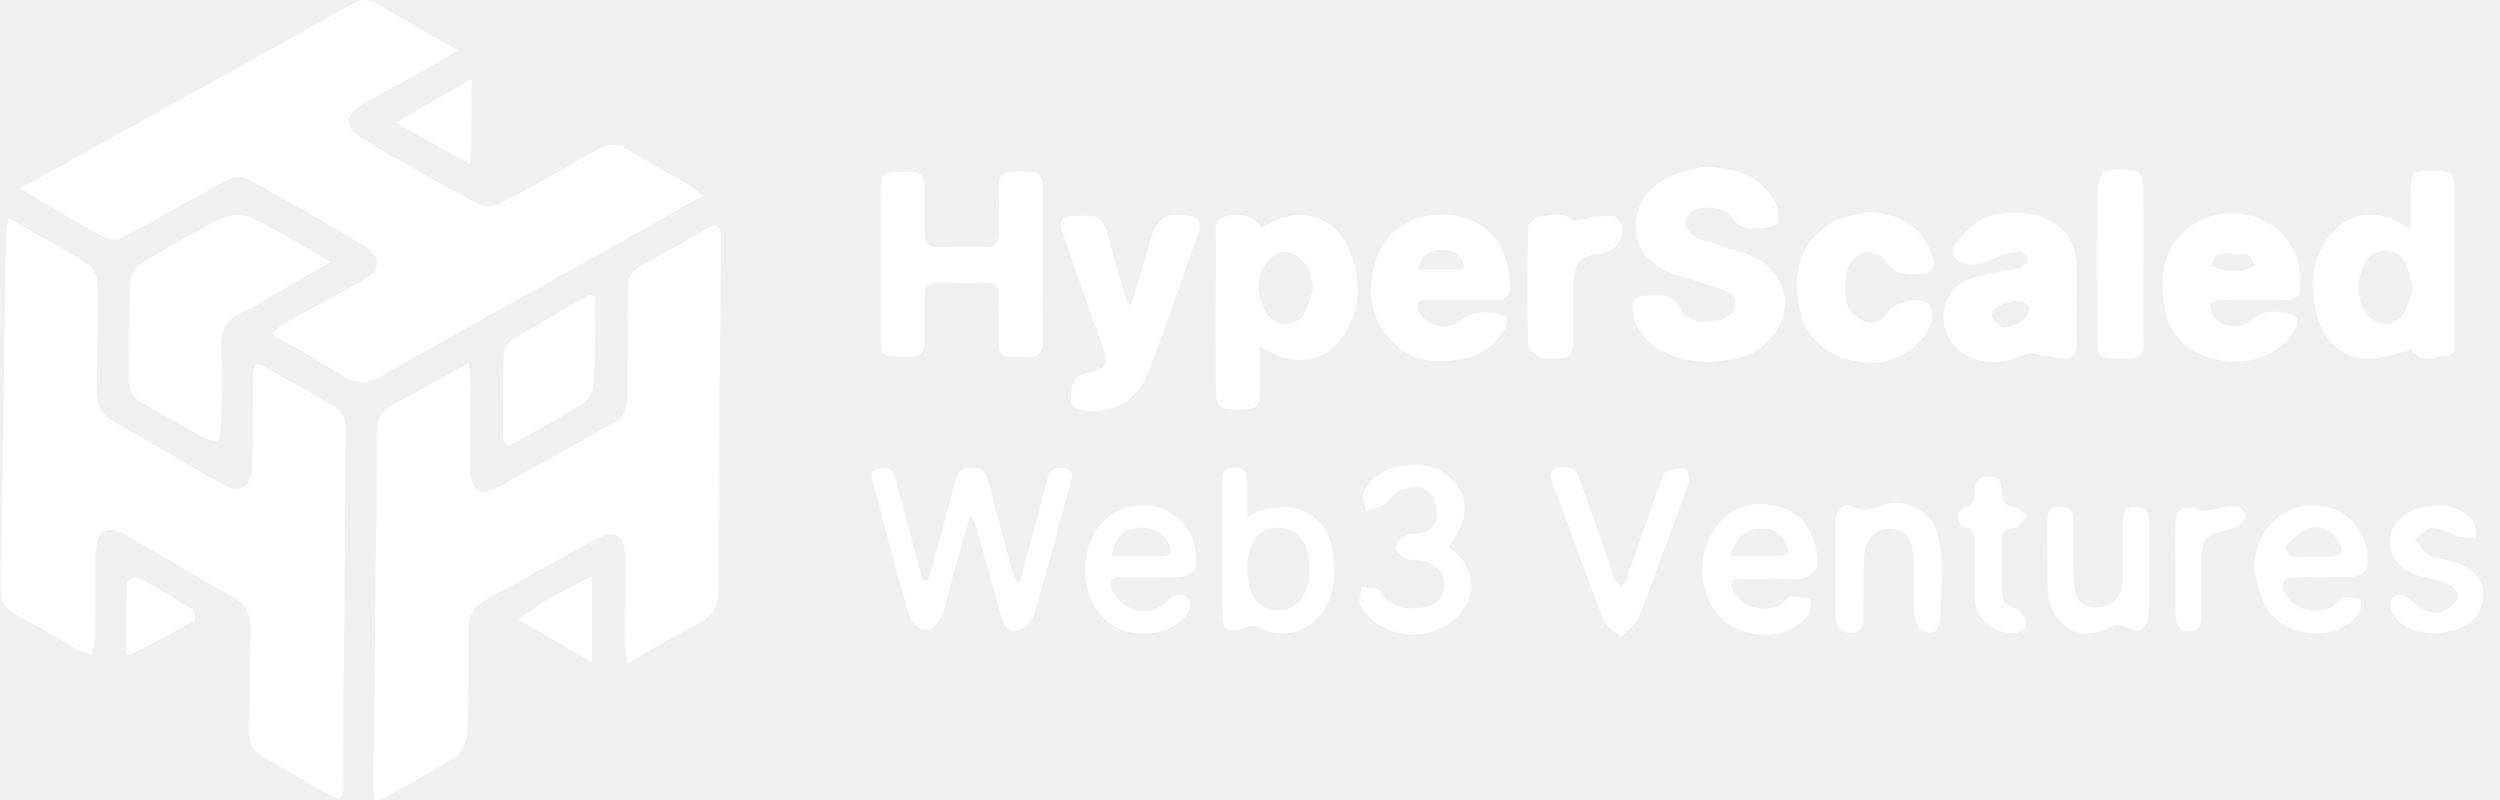
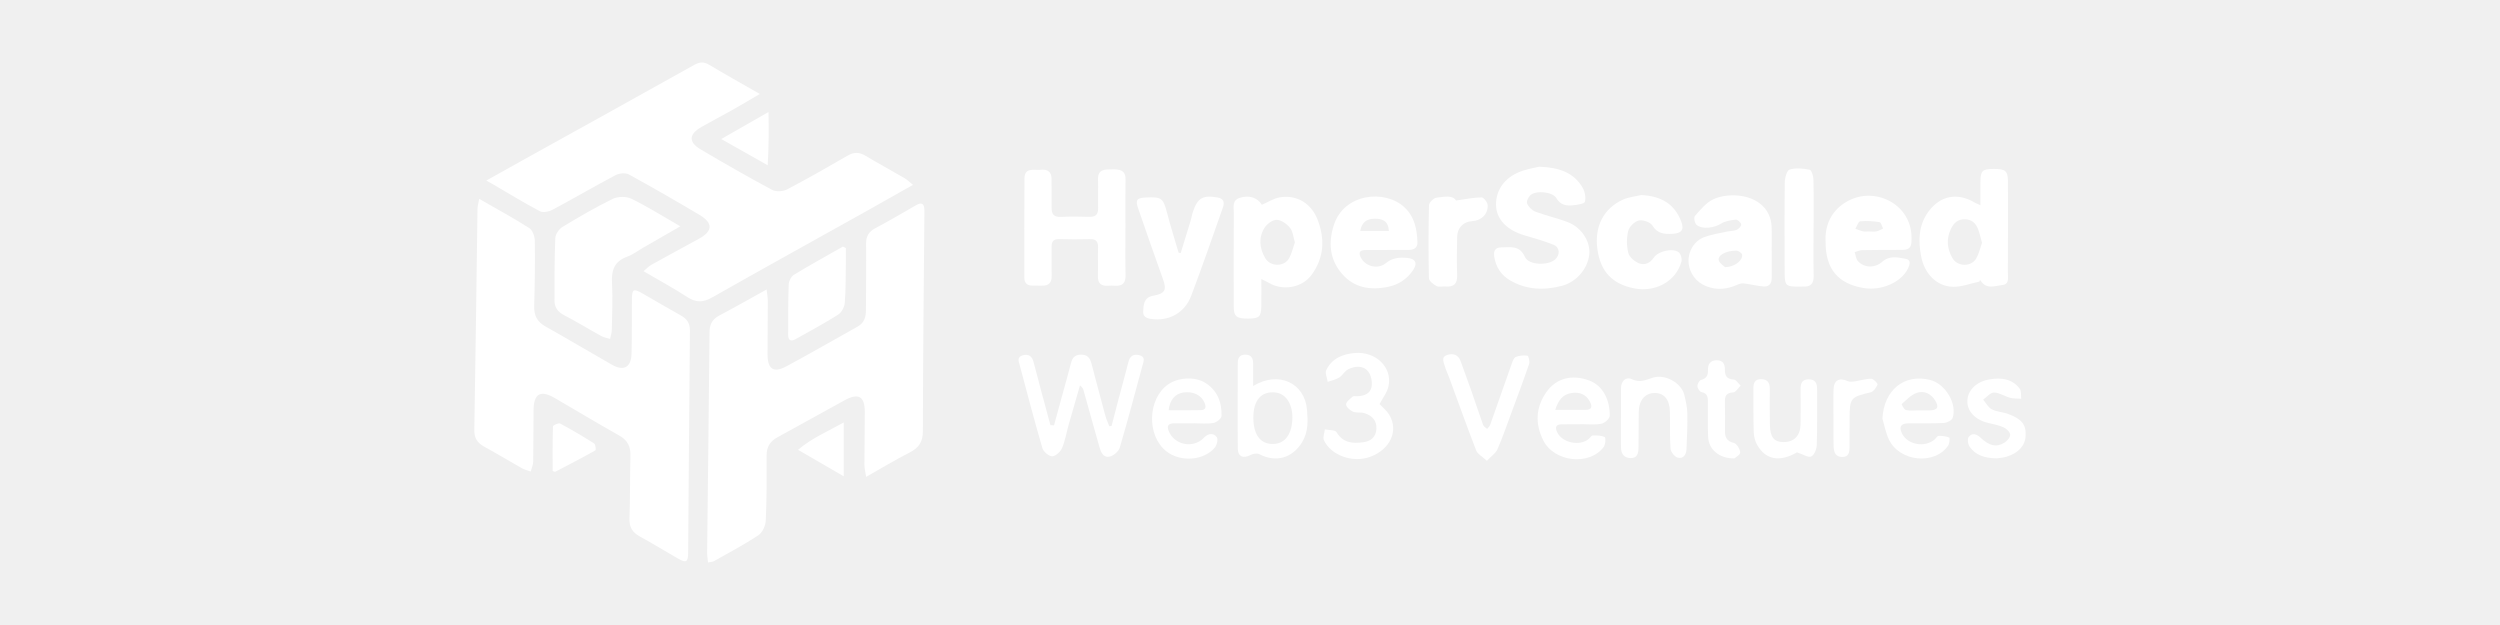
- <svg xmlns="http://www.w3.org/2000/svg" width="125" height="40" viewBox="0 0 125 40" fill="none">
-   <path d="M85.24 8.334C86.818 8.397 87.998 8.798 88.705 10.016C88.89 10.335 88.979 10.802 88.886 11.143C88.841 11.31 88.284 11.383 87.948 11.421C87.403 11.483 86.93 11.407 86.596 10.839C86.3 10.338 84.972 10.216 84.536 10.608C84.365 10.762 84.192 11.12 84.264 11.281C84.381 11.55 84.658 11.832 84.934 11.936C85.787 12.258 86.693 12.448 87.541 12.78C88.644 13.212 89.35 14.361 89.237 15.366C89.105 16.536 88.184 17.568 87.055 17.864C85.616 18.242 84.227 18.192 82.921 17.441C82.195 17.023 81.773 16.38 81.637 15.551C81.56 15.078 81.702 14.793 82.213 14.789C82.941 14.781 83.673 14.613 84.092 15.558C84.387 16.221 85.953 16.266 86.516 15.748C86.919 15.378 86.886 14.786 86.378 14.581C85.625 14.277 84.835 14.055 84.052 13.826C82.634 13.412 81.793 12.525 81.778 11.39C81.759 10.11 82.573 9.078 83.984 8.636C84.461 8.487 84.959 8.4 85.239 8.334H85.24Z" fill="white" />
-   <path d="M52.131 13.218C52.131 14.479 52.111 15.742 52.139 17.003C52.153 17.609 51.928 17.899 51.301 17.859C51.108 17.846 50.913 17.845 50.722 17.858C50.119 17.896 49.907 17.606 49.928 17.039C49.954 16.302 49.916 15.563 49.939 14.825C49.954 14.355 49.812 14.116 49.289 14.132C48.468 14.156 47.646 14.148 46.825 14.129C46.382 14.119 46.22 14.313 46.225 14.728C46.234 15.513 46.212 16.299 46.228 17.084C46.24 17.635 45.979 17.871 45.439 17.852C45.198 17.845 44.956 17.845 44.715 17.849C44.267 17.856 44.041 17.649 44.041 17.204C44.044 14.562 44.031 11.92 44.054 9.279C44.061 8.352 44.838 8.641 45.358 8.583C45.861 8.525 46.215 8.72 46.22 9.285C46.225 10.07 46.231 10.856 46.225 11.641C46.221 12.14 46.417 12.377 46.964 12.352C47.712 12.316 48.462 12.32 49.211 12.347C49.739 12.367 49.96 12.166 49.945 11.644C49.925 10.883 49.96 10.12 49.936 9.359C49.91 8.514 50.511 8.554 51.073 8.548C51.633 8.543 52.153 8.583 52.138 9.362C52.115 10.647 52.132 11.933 52.132 13.218H52.137H52.131Z" fill="white" />
-   <path d="M63.004 17.321C63.004 18.151 63.012 18.835 63.001 19.52C62.986 20.344 62.825 20.483 61.941 20.488C61.02 20.492 60.796 20.318 60.795 19.52C60.788 17.022 60.786 14.524 60.801 12.027C60.803 11.579 60.638 11.026 61.285 10.824C62.04 10.589 62.696 10.813 63.047 11.382C63.529 11.176 63.991 10.867 64.488 10.787C65.853 10.567 67.002 11.276 67.504 12.574C68.101 14.116 68.025 15.611 67.031 16.978C66.265 18.03 64.71 18.293 63.593 17.621C63.455 17.538 63.304 17.474 63.004 17.323V17.321ZM65.687 14.386C65.557 13.967 65.53 13.516 65.297 13.228C65.046 12.917 64.606 12.596 64.24 12.586C63.911 12.577 63.452 12.913 63.259 13.223C62.766 14.011 62.85 14.863 63.317 15.655C63.731 16.356 64.848 16.359 65.231 15.648C65.441 15.262 65.536 14.816 65.687 14.386Z" fill="white" />
-   <path d="M120.529 11.417C120.529 10.712 120.522 10.121 120.53 9.531C120.543 8.646 120.687 8.514 121.609 8.514C122.555 8.514 122.732 8.673 122.733 9.575C122.738 11.982 122.738 14.389 122.726 16.796C122.725 17.179 122.863 17.733 122.305 17.797C121.712 17.866 120.995 18.186 120.54 17.442C120.52 17.408 120.464 17.394 120.452 17.527C119.741 17.675 119.027 17.961 118.321 17.943C117.049 17.908 116.049 16.919 115.782 15.486C115.551 14.252 115.573 13.013 116.375 11.925C117.313 10.652 118.676 10.382 120.05 11.194C120.152 11.254 120.263 11.294 120.53 11.418L120.529 11.417ZM120.658 14.417C120.545 14.022 120.469 13.675 120.346 13.344C120.166 12.863 119.845 12.548 119.275 12.542C118.707 12.537 118.397 12.844 118.172 13.31C117.786 14.109 117.863 14.886 118.284 15.636C118.681 16.348 119.802 16.376 120.202 15.662C120.419 15.277 120.513 14.826 120.658 14.417Z" fill="white" />
-   <path d="M103.833 15.1C103.833 15.815 103.827 16.528 103.833 17.243C103.837 17.685 103.615 17.95 103.184 17.918C102.652 17.878 102.126 17.735 101.594 17.671C101.43 17.651 101.24 17.711 101.081 17.781C100.276 18.138 99.473 18.234 98.623 17.908C97.794 17.591 97.23 16.86 97.179 15.947C97.134 15.117 97.636 14.261 98.446 13.965C99.026 13.753 99.65 13.66 100.259 13.526C100.515 13.469 100.8 13.487 101.034 13.386C101.198 13.314 101.415 13.074 101.392 12.95C101.362 12.794 101.096 12.555 100.955 12.571C100.549 12.615 100.1 12.684 99.769 12.897C99.256 13.227 98.282 13.379 97.819 12.987C97.668 12.86 97.584 12.4 97.688 12.28C98.119 11.79 98.566 11.234 99.135 10.955C100.357 10.359 102.845 10.456 103.617 12.209C103.737 12.483 103.808 12.798 103.822 13.098C103.852 13.763 103.83 14.431 103.83 15.099L103.833 15.1ZM100.105 16.373C100.884 16.354 101.52 15.836 101.466 15.377C101.45 15.247 101.166 15.053 101.003 15.051C100.154 15.047 99.472 15.44 99.604 15.845C99.685 16.095 100.003 16.27 100.106 16.371L100.105 16.373Z" fill="white" />
-   <path d="M108.143 14.355C108.029 12.394 109.235 11.282 110.443 10.852C111.812 10.364 113.41 10.824 114.306 11.941C114.89 12.667 115.077 13.51 115.007 14.422C114.971 14.904 114.653 14.989 114.253 14.991C113.189 14.994 112.125 14.991 111.061 15.011C110.864 15.015 110.668 15.115 110.472 15.172C110.55 15.41 110.568 15.7 110.72 15.874C111.201 16.425 112.066 16.481 112.678 15.94C113.27 15.417 113.91 15.596 114.527 15.699C115.007 15.779 114.887 16.171 114.726 16.497C114.182 17.595 112.603 18.282 111.174 18.041C109.121 17.695 108.134 16.494 108.144 14.355H108.143ZM111.643 13.514V13.518C111.835 13.518 112.032 13.548 112.215 13.51C112.399 13.471 112.569 13.362 112.745 13.285C112.652 13.106 112.581 12.792 112.462 12.773C111.952 12.693 111.423 12.652 110.913 12.705C110.764 12.72 110.652 13.094 110.524 13.302C110.73 13.372 110.932 13.464 111.145 13.507C111.305 13.54 111.478 13.514 111.646 13.514H111.643Z" fill="white" />
-   <path d="M73.038 15C72.458 15 71.877 14.992 71.298 15.002C70.828 15.011 70.781 15.256 70.97 15.619C71.326 16.306 72.314 16.584 72.96 16.055C73.493 15.617 74.038 15.585 74.646 15.63C75.34 15.682 75.529 16.053 75.131 16.628C74.649 17.323 74.003 17.768 73.144 17.947C71.71 18.244 70.411 18.021 69.449 16.898C68.472 15.759 68.346 14.423 68.806 12.999C69.628 10.46 72.892 10.133 74.446 11.579C75.273 12.349 75.452 13.337 75.492 14.375C75.51 14.824 75.208 14.997 74.781 14.994C74.201 14.991 73.62 14.994 73.041 14.994V15.001L73.038 15ZM73.207 13.473C73.154 12.642 72.668 12.495 72.064 12.498C71.443 12.502 71.046 12.766 70.915 13.473H73.207Z" fill="white" />
-   <path d="M56.55 15.248C56.818 14.378 57.09 13.507 57.354 12.633C57.423 12.406 57.455 12.167 57.531 11.941C57.907 10.823 58.334 10.59 59.521 10.803C60.049 10.899 60.049 11.256 59.924 11.611C59.095 13.967 58.275 16.329 57.392 18.666C56.905 19.953 55.743 20.639 54.447 20.542C54.032 20.51 53.525 20.459 53.551 19.93C53.578 19.418 53.579 18.8 54.339 18.661C55.321 18.483 55.448 18.201 55.122 17.296C54.444 15.416 53.789 13.527 53.136 11.637C52.916 10.999 53.051 10.832 53.746 10.8C55.043 10.739 55.151 10.84 55.474 12.076C55.75 13.128 56.078 14.168 56.383 15.213C56.438 15.224 56.493 15.236 56.548 15.247L56.55 15.248Z" fill="white" />
-   <path d="M46.418 29.026C46.626 28.264 46.833 27.502 47.042 26.741C47.288 25.846 47.542 24.952 47.774 24.053C47.881 23.638 48.06 23.385 48.552 23.371C49.079 23.355 49.293 23.633 49.408 24.063C49.782 25.466 50.147 26.871 50.529 28.274C50.605 28.554 50.733 28.822 50.836 29.095C50.898 29.087 50.961 29.08 51.022 29.075C51.208 28.355 51.391 27.636 51.581 26.918C51.843 25.929 52.125 24.944 52.372 23.95C52.489 23.48 52.775 23.308 53.219 23.408C53.769 23.533 53.585 23.917 53.489 24.263C52.893 26.445 52.322 28.636 51.679 30.803C51.589 31.108 51.183 31.461 50.867 31.528C50.331 31.642 50.157 31.135 50.038 30.717C49.611 29.229 49.203 27.735 48.785 26.245C48.748 26.112 48.691 25.983 48.495 25.83C48.198 26.858 47.897 27.885 47.605 28.916C47.424 29.558 47.318 30.227 47.063 30.837C46.939 31.132 46.553 31.497 46.279 31.502C46.012 31.508 45.572 31.142 45.489 30.859C44.846 28.664 44.27 26.452 43.681 24.243C43.598 23.933 43.423 23.555 43.923 23.422C44.373 23.304 44.656 23.484 44.777 23.949C45.153 25.4 45.547 26.847 45.935 28.295C45.999 28.535 46.066 28.774 46.131 29.013C46.227 29.019 46.322 29.024 46.417 29.03L46.418 29.026Z" fill="white" />
-   <path d="M93.391 10.605C95.015 10.68 96.057 11.34 96.584 12.691C96.848 13.368 96.645 13.665 95.895 13.705C95.251 13.739 94.693 13.709 94.288 13.04C94.126 12.77 93.519 12.564 93.192 12.641C92.85 12.723 92.435 13.142 92.351 13.485C92.214 14.043 92.22 14.683 92.362 15.239C92.448 15.572 92.863 15.923 93.214 16.064C93.651 16.24 94.091 16.066 94.394 15.617C94.745 15.096 95.873 14.823 96.377 15.168C96.557 15.291 96.671 15.71 96.609 15.938C96.178 17.498 94.534 18.406 92.837 18.072C91.071 17.723 90.129 16.719 89.886 14.926C89.644 13.132 90.37 11.679 91.933 10.97C92.38 10.767 92.902 10.723 93.39 10.605H93.391Z" fill="white" />
-   <path d="M62.347 25.88C64.397 24.632 66.469 25.655 66.654 27.76C66.733 28.658 66.77 29.556 66.255 30.392C65.48 31.652 64.152 32.024 62.842 31.333C62.67 31.243 62.351 31.292 62.162 31.39C61.562 31.708 61.128 31.542 61.12 30.88C61.097 28.595 61.116 26.309 61.117 24.024C61.117 23.634 61.27 23.378 61.704 23.37C62.17 23.363 62.344 23.635 62.347 24.052C62.35 24.61 62.347 25.166 62.347 25.877V25.88ZM62.364 28.445C62.377 29.759 62.9 30.485 63.856 30.517C64.81 30.548 65.4 29.859 65.48 28.624C65.558 27.41 65.013 26.5 64.145 26.4C63 26.269 62.35 27.015 62.364 28.444V28.445Z" fill="white" />
-   <path d="M88.538 28.945C88.03 28.945 87.523 28.938 87.017 28.948C86.564 28.956 86.49 29.186 86.661 29.562C87.053 30.419 88.455 30.728 89.198 30.113C89.308 30.021 89.409 29.838 89.514 29.837C89.841 29.833 90.204 29.828 90.477 29.97C90.57 30.018 90.536 30.566 90.39 30.762C89.246 32.283 86.429 31.973 85.555 30.226C84.898 28.912 84.944 27.599 85.806 26.37C86.578 25.269 87.829 24.925 89.217 25.434C90.423 25.876 90.899 27.143 90.874 28.27C90.87 28.494 90.466 28.852 90.2 28.902C89.662 29.002 89.095 28.932 88.539 28.932C88.539 28.938 88.539 28.942 88.539 28.948L88.538 28.945ZM86.515 27.792C87.41 27.792 88.152 27.789 88.895 27.792C89.446 27.795 89.51 27.542 89.278 27.114C88.962 26.531 88.443 26.347 87.821 26.441C87.134 26.545 86.764 26.993 86.515 27.792Z" fill="white" />
-   <path d="M72.463 27.326C72.703 27.586 73.032 27.846 73.235 28.181C74.012 29.462 73.305 30.97 71.688 31.554C70.318 32.047 68.579 31.442 68.01 30.22C67.903 29.989 68.054 29.645 68.085 29.352C68.405 29.419 68.904 29.382 69.016 29.569C69.531 30.436 70.301 30.493 71.151 30.38C71.771 30.298 72.171 29.961 72.208 29.312C72.245 28.638 71.856 28.241 71.251 28.052C70.958 27.961 70.601 28.048 70.328 27.931C70.092 27.828 69.785 27.55 69.784 27.349C69.782 27.141 70.099 26.915 70.306 26.731C70.376 26.668 70.539 26.701 70.661 26.7C71.215 26.687 71.73 26.494 71.823 25.939C71.888 25.549 71.79 25.015 71.547 24.716C71.142 24.217 70.497 24.276 69.952 24.543C69.669 24.683 69.499 25.034 69.225 25.207C68.957 25.375 68.619 25.44 68.311 25.55C68.266 25.231 68.083 24.846 68.199 24.603C68.645 23.678 69.499 23.318 70.497 23.239C72.158 23.108 73.491 24.38 73.18 25.883C73.076 26.391 72.708 26.847 72.46 27.326H72.463Z" fill="white" />
-   <path d="M107.18 13.225C107.18 14.511 107.161 15.798 107.189 17.083C107.202 17.706 106.932 17.959 106.327 17.925C106.254 17.921 106.181 17.925 106.109 17.927C104.938 17.939 104.871 17.878 104.868 16.74C104.864 14.358 104.848 11.977 104.878 9.596C104.882 9.235 105.042 8.633 105.263 8.566C105.756 8.415 106.347 8.473 106.869 8.58C107.023 8.611 107.164 9.09 107.171 9.368C107.203 10.653 107.186 11.94 107.186 13.225H107.18Z" fill="white" />
-   <path d="M78.58 11.041C79.392 10.929 80.006 10.793 80.62 10.792C80.79 10.792 81.095 11.184 81.108 11.408C81.147 12.137 80.601 12.652 79.867 12.692C79.169 12.731 78.684 13.214 78.668 13.952C78.645 14.973 78.632 15.996 78.668 17.017C78.693 17.711 78.392 17.975 77.722 17.919C77.483 17.899 77.197 17.981 77.009 17.88C76.761 17.744 76.416 17.476 76.41 17.259C76.365 15.312 76.368 13.361 76.416 11.414C76.421 11.199 76.786 10.842 77.015 10.815C77.612 10.746 78.291 10.582 78.578 11.039L78.58 11.041Z" fill="white" />
-   <path d="M81.048 31.866C80.666 31.51 80.303 31.326 80.194 31.046C79.445 29.115 78.75 27.165 78.036 25.222C77.921 24.91 77.769 24.609 77.679 24.29C77.588 23.965 77.363 23.55 77.887 23.39C78.351 23.249 78.757 23.38 78.942 23.881C79.231 24.663 79.516 25.447 79.792 26.233C80.114 27.152 80.415 28.08 80.746 28.997C80.791 29.122 80.956 29.208 81.065 29.313C81.148 29.208 81.264 29.115 81.306 28.997C81.888 27.36 82.457 25.718 83.04 24.082C83.11 23.887 83.209 23.613 83.365 23.552C83.651 23.44 84 23.41 84.303 23.458C84.381 23.47 84.49 23.927 84.422 24.125C83.969 25.452 83.474 26.766 82.987 28.082C82.631 29.041 82.3 30.012 81.889 30.947C81.75 31.264 81.397 31.493 81.045 31.865L81.048 31.866Z" fill="white" />
-   <path d="M112.691 28.493C112.799 26.211 114.436 24.866 116.524 25.4C117.722 25.708 118.69 27.306 118.304 28.442C118.237 28.637 117.841 28.826 117.588 28.839C116.648 28.888 115.704 28.855 114.761 28.868C114.157 28.876 113.998 29.148 114.256 29.683C114.693 30.584 116.096 30.835 116.873 30.15C116.98 30.056 117.076 29.871 117.18 29.87C117.469 29.864 117.775 29.894 118.035 30.004C118.093 30.029 118.06 30.486 117.941 30.658C116.858 32.221 114.073 31.943 113.215 30.175C112.961 29.651 112.861 29.056 112.69 28.494L112.691 28.493ZM115.581 27.825V27.832C115.871 27.832 116.16 27.837 116.45 27.832C117.09 27.82 117.238 27.587 116.919 27.052C116.587 26.496 116.029 26.231 115.443 26.427C114.986 26.58 114.613 26.993 114.231 27.323C114.209 27.342 114.42 27.767 114.571 27.804C114.889 27.883 115.241 27.828 115.58 27.828L115.581 27.825Z" fill="white" />
-   <path d="M91.777 28.417C91.777 27.632 91.776 26.846 91.777 26.061C91.779 25.479 92.168 25.108 92.644 25.337C93.292 25.647 93.768 25.39 94.32 25.213C95.289 24.902 96.609 25.625 96.842 26.594C96.958 27.079 97.074 27.576 97.083 28.071C97.102 29.022 97.057 29.973 97.016 30.924C96.998 31.35 96.778 31.736 96.311 31.611C96.063 31.545 95.758 31.152 95.738 30.888C95.664 29.917 95.709 28.937 95.691 27.962C95.674 26.967 95.23 26.431 94.459 26.439C93.697 26.448 93.213 27.017 93.195 27.959C93.178 28.912 93.198 29.864 93.176 30.816C93.166 31.23 93.108 31.671 92.52 31.645C91.97 31.623 91.781 31.254 91.774 30.773C91.764 29.988 91.771 29.202 91.771 28.417C91.773 28.417 91.774 28.417 91.776 28.417H91.777Z" fill="white" />
-   <path d="M57.58 28.865C57.073 28.865 56.565 28.868 56.059 28.865C55.551 28.862 55.408 29.071 55.616 29.539C56.072 30.558 57.416 30.868 58.282 30.142C58.337 30.096 58.384 30.04 58.436 29.99C58.767 29.664 59.18 29.622 59.437 29.97C59.558 30.135 59.449 30.61 59.281 30.808C58.385 31.866 56.522 31.985 55.403 31.103C53.825 29.859 53.893 26.935 55.527 25.765C56.329 25.191 57.671 25.113 58.481 25.604C59.491 26.217 59.847 27.179 59.819 28.277C59.815 28.478 59.423 28.794 59.172 28.837C58.657 28.924 58.114 28.862 57.583 28.862V28.865H57.58ZM55.587 27.819C56.453 27.819 57.313 27.836 58.17 27.811C58.619 27.799 58.575 27.49 58.449 27.198C58.188 26.595 57.519 26.286 56.758 26.401C56.106 26.502 55.677 26.989 55.588 27.819H55.587Z" fill="white" />
-   <path d="M105.856 31.188C104.499 31.974 103.366 31.808 102.672 30.599C102.502 30.301 102.406 29.927 102.395 29.585C102.357 28.418 102.374 27.25 102.367 26.082C102.364 25.649 102.473 25.32 103.006 25.334C103.502 25.347 103.679 25.632 103.679 26.079C103.679 27.056 103.666 28.034 103.689 29.01C103.712 29.998 104.033 30.369 104.792 30.364C105.635 30.36 106.126 29.852 106.14 28.936C106.155 28.006 106.154 27.077 106.143 26.148C106.139 25.683 106.246 25.336 106.81 25.346C107.371 25.356 107.466 25.717 107.464 26.172C107.457 27.649 107.486 29.128 107.438 30.605C107.428 30.929 107.238 31.405 106.991 31.52C106.76 31.627 106.344 31.347 105.856 31.188Z" fill="white" />
-   <path d="M121.848 31.667C120.866 31.661 120.145 31.412 119.667 30.74C119.528 30.544 119.473 30.111 119.596 29.949C119.851 29.619 120.204 29.699 120.526 30.002C121.242 30.679 121.811 30.807 122.452 30.413C122.668 30.28 122.921 29.982 122.911 29.772C122.901 29.565 122.616 29.294 122.387 29.19C121.998 29.013 121.561 28.933 121.139 28.833C120.1 28.585 119.445 27.88 119.486 27.037C119.526 26.196 120.233 25.52 121.265 25.348C122.197 25.194 123.07 25.294 123.674 26.099C123.818 26.29 123.76 26.629 123.796 26.899C123.499 26.878 123.188 26.899 122.906 26.824C122.467 26.705 122.047 26.409 121.616 26.402C121.329 26.398 121.037 26.768 120.747 26.971C120.975 27.237 121.153 27.597 121.444 27.747C121.838 27.952 122.332 27.959 122.757 28.119C123.85 28.528 124.191 28.98 124.147 29.858C124.108 30.65 123.578 31.246 122.612 31.539C122.316 31.629 121.996 31.642 121.85 31.665L121.848 31.667Z" fill="white" />
-   <path d="M100.843 31.674C99.605 31.681 98.784 30.939 98.745 29.944C98.709 29.04 98.728 28.135 98.728 27.23C98.728 26.84 98.748 26.469 98.207 26.365C98.068 26.338 97.895 26.059 97.889 25.89C97.883 25.723 98.039 25.434 98.176 25.398C98.625 25.284 98.741 25.018 98.732 24.613C98.721 24.146 98.905 23.821 99.439 23.821C99.957 23.821 100.091 24.159 100.088 24.582C100.085 25.057 100.233 25.331 100.789 25.361C100.983 25.371 101.162 25.679 101.349 25.85C101.15 26.04 100.96 26.379 100.753 26.391C100.179 26.421 100.075 26.697 100.088 27.173C100.108 27.933 100.099 28.696 100.094 29.458C100.089 29.957 100.211 30.294 100.802 30.434C101.034 30.489 101.297 30.926 101.31 31.199C101.319 31.389 100.925 31.598 100.844 31.674H100.843Z" fill="white" />
-   <path d="M108.773 28.457C108.773 27.697 108.754 26.936 108.777 26.177C108.802 25.41 109.236 25.177 109.928 25.495C110.081 25.565 110.294 25.536 110.474 25.511C110.918 25.445 111.358 25.297 111.799 25.3C111.978 25.302 112.333 25.682 112.298 25.767C112.197 26.014 111.972 26.333 111.74 26.387C110.153 26.757 110.068 26.836 110.063 28.472C110.062 29.232 110.063 29.992 110.059 30.752C110.056 31.15 110.023 31.556 109.478 31.559C108.939 31.561 108.805 31.178 108.786 30.739C108.77 30.36 108.777 29.979 108.776 29.6C108.776 29.22 108.776 28.839 108.776 28.459L108.773 28.457Z" fill="white" />
-   <path d="M0.426 10.905C1.842 11.72 3.172 12.44 4.442 13.25C4.707 13.419 4.876 13.92 4.881 14.27C4.906 16.009 4.881 17.749 4.831 19.487C4.809 20.237 5.067 20.744 5.739 21.122C7.521 22.121 9.277 23.168 11.052 24.18C11.996 24.718 12.589 24.39 12.618 23.294C12.656 21.841 12.636 20.387 12.649 18.933C12.656 18.115 12.775 18.06 13.507 18.484C14.527 19.074 15.546 19.666 16.572 20.242C17.055 20.514 17.296 20.866 17.29 21.446C17.231 27.378 17.196 33.312 17.148 39.246C17.142 39.972 16.98 40.055 16.335 39.684C15.313 39.096 14.309 38.48 13.276 37.913C12.679 37.587 12.428 37.164 12.454 36.474C12.515 34.808 12.485 33.138 12.531 31.471C12.552 30.729 12.311 30.22 11.627 29.838C9.886 28.864 8.18 27.826 6.452 26.828C5.334 26.183 4.797 26.495 4.781 27.792C4.764 29.174 4.777 30.556 4.751 31.938C4.746 32.2 4.622 32.46 4.553 32.72C4.318 32.635 4.067 32.58 3.852 32.46C2.847 31.895 1.86 31.295 0.848 30.741C0.288 30.436 0.028 30.059 0.041 29.385C0.146 23.499 0.211 17.614 0.295 11.73C0.298 11.488 0.372 11.246 0.429 10.908L0.426 10.905Z" fill="white" />
-   <path d="M22.882 2.517C22.004 3.029 21.316 3.443 20.618 3.836C19.822 4.283 19.007 4.701 18.215 5.155C17.199 5.739 17.158 6.367 18.152 6.954C20.035 8.069 21.936 9.156 23.865 10.19C24.174 10.356 24.741 10.321 25.067 10.151C26.707 9.292 28.313 8.37 29.916 7.445C30.413 7.157 30.839 7.163 31.332 7.459C32.362 8.078 33.422 8.649 34.461 9.253C34.674 9.378 34.852 9.561 35.136 9.788C33.756 10.567 32.489 11.288 31.216 11.999C27.164 14.262 23.099 16.505 19.062 18.797C18.34 19.208 17.779 19.219 17.084 18.769C15.981 18.052 14.82 17.423 13.579 16.697C13.826 16.491 13.996 16.299 14.206 16.182C15.468 15.48 16.739 14.798 18.005 14.105C19.129 13.489 19.157 12.841 18.042 12.182C16.18 11.079 14.306 9.994 12.407 8.956C12.14 8.81 11.637 8.854 11.35 9.007C9.649 9.907 7.987 10.878 6.289 11.784C6.008 11.934 5.536 12.033 5.289 11.901C4.015 11.228 2.784 10.472 1.538 9.744C1.413 9.671 1.287 9.602 1.002 9.443C2.104 8.827 2.996 8.325 3.892 7.829C8.477 5.286 13.066 2.748 17.642 0.188C18.078 -0.056 18.408 -0.069 18.837 0.188C20.093 0.94 21.372 1.654 22.88 2.517H22.882Z" fill="white" />
-   <path d="M18.738 39.997C18.709 39.698 18.663 39.447 18.666 39.195C18.73 33.311 18.805 27.429 18.86 21.545C18.866 20.925 19.101 20.524 19.657 20.231C20.886 19.582 22.094 18.894 23.426 18.157C23.467 18.541 23.521 18.81 23.521 19.079C23.521 20.509 23.497 21.937 23.5 23.367C23.502 24.522 23.976 24.855 24.981 24.319C26.909 23.288 28.8 22.187 30.712 21.123C31.25 20.823 31.371 20.347 31.372 19.792C31.375 18.029 31.403 16.266 31.382 14.505C31.375 13.907 31.593 13.535 32.13 13.251C33.234 12.666 34.311 12.031 35.395 11.409C35.826 11.162 36.027 11.29 36.045 11.761C36.051 11.927 36.047 12.094 36.045 12.261C35.999 18.002 35.934 23.743 35.926 29.484C35.926 30.354 35.6 30.831 34.848 31.211C33.718 31.783 32.635 32.445 31.388 33.148C31.327 32.745 31.249 32.462 31.249 32.179C31.249 30.773 31.282 29.368 31.279 27.962C31.278 26.701 30.777 26.412 29.66 27.023C27.866 28.004 26.082 29 24.29 29.983C23.711 30.3 23.422 30.75 23.425 31.425C23.432 33.164 23.438 34.904 23.358 36.641C23.339 37.052 23.092 37.605 22.764 37.821C21.627 38.576 20.409 39.215 19.216 39.888C19.101 39.953 18.949 39.953 18.736 40L18.738 39.997Z" fill="white" />
-   <path d="M16.517 13.108C15.432 13.732 14.506 14.264 13.581 14.797C13.144 15.049 12.733 15.369 12.264 15.538C11.212 15.918 11.002 16.657 11.057 17.664C11.125 18.898 11.064 20.139 11.042 21.376C11.038 21.622 10.952 21.868 10.903 22.113C10.665 22.038 10.405 21.998 10.192 21.881C9.202 21.336 8.24 20.742 7.237 20.223C6.722 19.957 6.454 19.59 6.456 19.047C6.456 17.381 6.45 15.714 6.52 14.049C6.533 13.739 6.809 13.329 7.086 13.16C8.399 12.364 9.73 11.586 11.11 10.912C11.521 10.712 12.199 10.699 12.607 10.898C13.877 11.517 15.077 12.278 16.518 13.106L16.517 13.108Z" fill="white" />
-   <path d="M29.763 14.845C29.763 15.285 29.769 15.727 29.763 16.167C29.745 17.189 29.763 18.215 29.677 19.231C29.65 19.563 29.423 19.996 29.149 20.169C28.034 20.874 26.869 21.499 25.718 22.145C25.362 22.344 25.151 22.21 25.149 21.821C25.149 20.465 25.142 19.11 25.193 17.756C25.203 17.488 25.387 17.118 25.609 16.984C26.895 16.201 28.216 15.475 29.525 14.729C29.605 14.767 29.684 14.806 29.764 14.845H29.763Z" fill="white" />
-   <path d="M6.308 32.677C6.308 31.505 6.295 30.307 6.334 29.108C6.337 29.02 6.784 28.817 6.906 28.883C7.833 29.379 8.739 29.913 9.625 30.477C9.74 30.55 9.785 30.996 9.724 31.03C8.668 31.625 7.588 32.182 6.512 32.743C6.483 32.757 6.425 32.717 6.306 32.677H6.308Z" fill="white" />
-   <path d="M29.595 33.105C28.347 32.38 27.219 31.727 25.94 30.985C27.052 30.035 28.309 29.522 29.595 28.793V33.105Z" fill="white" />
-   <path d="M19.795 6.124C21.084 5.387 22.214 4.739 23.576 3.96C23.603 5.424 23.6 6.705 23.512 8.221C22.211 7.486 21.087 6.853 19.794 6.122L19.795 6.124Z" fill="white" />
+ <svg xmlns="http://www.w3.org/2000/svg" width="200" height="50" viewBox="0 0 200 50" fill="none">
+   <path d="M123.144 13.335C124.722 13.397 125.902 13.798 126.609 15.016C126.794 15.335 126.883 15.802 126.79 16.143C126.745 16.31 126.188 16.383 125.853 16.422C125.307 16.483 124.834 16.407 124.5 15.839C124.204 15.338 122.876 15.216 122.44 15.608C122.269 15.762 122.097 16.12 122.168 16.281C122.285 16.55 122.562 16.832 122.838 16.936C123.692 17.258 124.597 17.448 125.445 17.78C126.548 18.212 127.255 19.361 127.141 20.366C127.009 21.536 126.088 22.568 124.959 22.864C123.52 23.242 122.131 23.192 120.825 22.441C120.1 22.023 119.677 21.38 119.541 20.551C119.464 20.078 119.606 19.793 120.117 19.789C120.845 19.782 121.577 19.613 121.996 20.558C122.291 21.221 123.857 21.266 124.42 20.748C124.824 20.378 124.79 19.786 124.282 19.581C123.529 19.277 122.739 19.055 121.956 18.826C120.538 18.412 119.697 17.525 119.682 16.39C119.663 15.11 120.477 14.078 121.888 13.636C122.365 13.488 122.863 13.4 123.143 13.335H123.144Z" fill="white" />
+   <path d="M90.035 18.218C90.035 19.479 90.015 20.742 90.044 22.003C90.057 22.609 89.832 22.899 89.205 22.859C89.012 22.846 88.817 22.845 88.626 22.858C88.023 22.896 87.811 22.606 87.832 22.039C87.858 21.302 87.82 20.563 87.843 19.825C87.858 19.355 87.716 19.116 87.193 19.132C86.372 19.156 85.55 19.148 84.729 19.129C84.286 19.119 84.124 19.313 84.129 19.728C84.138 20.513 84.116 21.299 84.132 22.084C84.144 22.635 83.883 22.871 83.343 22.852C83.102 22.845 82.859 22.845 82.619 22.849C82.172 22.856 81.945 22.649 81.945 22.204C81.948 19.562 81.935 16.92 81.958 14.279C81.966 13.352 82.742 13.641 83.261 13.583C83.765 13.525 84.119 13.72 84.124 14.285C84.129 15.07 84.135 15.856 84.129 16.641C84.125 17.14 84.321 17.377 84.868 17.352C85.616 17.316 86.366 17.32 87.115 17.347C87.643 17.367 87.864 17.166 87.849 16.644C87.829 15.883 87.864 15.12 87.841 14.359C87.814 13.514 88.415 13.554 88.977 13.548C89.537 13.543 90.057 13.583 90.042 14.362C90.019 15.647 90.036 16.933 90.036 18.218H90.041H90.035Z" fill="white" />
+   <path d="M100.908 22.321C100.908 23.151 100.916 23.835 100.905 24.52C100.89 25.344 100.729 25.483 99.845 25.488C98.924 25.492 98.7 25.318 98.699 24.52C98.692 22.022 98.69 19.524 98.705 17.026C98.707 16.579 98.542 16.026 99.189 15.824C99.944 15.589 100.6 15.813 100.951 16.382C101.433 16.176 101.895 15.867 102.392 15.787C103.757 15.567 104.906 16.276 105.408 17.574C106.005 19.116 105.929 20.611 104.935 21.978C104.169 23.03 102.614 23.293 101.497 22.621C101.359 22.538 101.208 22.474 100.908 22.323V22.321ZM103.591 19.386C103.461 18.967 103.434 18.516 103.201 18.228C102.95 17.917 102.51 17.596 102.144 17.586C101.815 17.577 101.356 17.913 101.163 18.223C100.67 19.011 100.754 19.863 101.221 20.655C101.635 21.356 102.752 21.359 103.136 20.648C103.345 20.262 103.44 19.816 103.591 19.386Z" fill="white" />
+   <path d="M158.433 16.417C158.433 15.712 158.426 15.122 158.434 14.531C158.447 13.646 158.591 13.515 159.513 13.515C160.459 13.515 160.636 13.673 160.637 14.576C160.642 16.982 160.642 19.39 160.63 21.796C160.629 22.179 160.767 22.733 160.209 22.797C159.616 22.866 158.899 23.186 158.445 22.442C158.424 22.408 158.368 22.394 158.356 22.527C157.645 22.675 156.931 22.962 156.225 22.943C154.953 22.909 153.953 21.919 153.686 20.486C153.455 19.253 153.477 18.013 154.279 16.925C155.217 15.652 156.58 15.382 157.954 16.194C158.056 16.254 158.167 16.294 158.434 16.419L158.433 16.417ZM158.562 19.417C158.449 19.022 158.373 18.675 158.25 18.345C158.07 17.863 157.749 17.548 157.179 17.543C156.612 17.537 156.301 17.844 156.076 18.31C155.69 19.11 155.767 19.886 156.188 20.637C156.585 21.349 157.706 21.376 158.106 20.662C158.323 20.278 158.417 19.826 158.562 19.417Z" fill="white" />
+   <path d="M141.737 20.1C141.737 20.815 141.731 21.528 141.737 22.243C141.742 22.685 141.519 22.95 141.088 22.918C140.556 22.878 140.03 22.735 139.498 22.671C139.334 22.651 139.144 22.711 138.985 22.781C138.18 23.138 137.377 23.234 136.527 22.908C135.698 22.591 135.134 21.86 135.083 20.947C135.038 20.117 135.54 19.261 136.35 18.965C136.93 18.753 137.554 18.66 138.163 18.526C138.419 18.469 138.704 18.487 138.938 18.386C139.102 18.314 139.319 18.074 139.296 17.95C139.266 17.794 139 17.555 138.859 17.571C138.453 17.615 138.004 17.684 137.673 17.897C137.16 18.227 136.186 18.378 135.723 17.987C135.572 17.86 135.488 17.401 135.592 17.28C136.023 16.79 136.47 16.234 137.039 15.955C138.261 15.359 140.749 15.456 141.521 17.209C141.641 17.483 141.713 17.798 141.726 18.098C141.756 18.763 141.734 19.431 141.734 20.099L141.737 20.1ZM138.009 21.373C138.788 21.354 139.424 20.836 139.37 20.377C139.354 20.247 139.07 20.053 138.907 20.051C138.058 20.047 137.376 20.44 137.508 20.845C137.589 21.095 137.907 21.27 138.01 21.371L138.009 21.373Z" fill="white" />
+   <path d="M146.047 19.355C145.933 17.394 147.14 16.282 148.347 15.852C149.716 15.364 151.314 15.824 152.21 16.941C152.794 17.667 152.981 18.51 152.911 19.422C152.875 19.904 152.557 19.989 152.157 19.991C151.093 19.994 150.029 19.991 148.965 20.011C148.768 20.015 148.572 20.115 148.376 20.172C148.454 20.41 148.472 20.7 148.624 20.875C149.105 21.425 149.97 21.481 150.582 20.94C151.174 20.417 151.814 20.596 152.431 20.699C152.911 20.779 152.791 21.171 152.63 21.497C152.086 22.595 150.507 23.282 149.079 23.041C147.025 22.695 146.038 21.494 146.048 19.355H146.047ZM149.547 18.514V18.518C149.739 18.518 149.936 18.548 150.119 18.51C150.303 18.471 150.473 18.362 150.649 18.285C150.556 18.106 150.485 17.792 150.366 17.773C149.856 17.693 149.327 17.652 148.817 17.705C148.668 17.72 148.556 18.093 148.428 18.302C148.634 18.372 148.836 18.464 149.049 18.507C149.209 18.54 149.382 18.514 149.55 18.514H149.547Z" fill="white" />
+   <path d="M110.942 20C110.362 20 109.781 19.992 109.202 20.003C108.732 20.011 108.685 20.256 108.874 20.619C109.23 21.306 110.218 21.584 110.864 21.055C111.397 20.617 111.942 20.584 112.55 20.63C113.244 20.682 113.433 21.053 113.035 21.628C112.553 22.323 111.907 22.768 111.048 22.947C109.614 23.244 108.315 23.021 107.353 21.898C106.376 20.759 106.25 19.423 106.71 17.999C107.532 15.46 110.796 15.133 112.35 16.579C113.177 17.349 113.356 18.337 113.396 19.375C113.414 19.824 113.112 19.997 112.685 19.994C112.105 19.991 111.524 19.994 110.945 19.994V20.001L110.942 20ZM111.111 18.473C111.058 17.642 110.572 17.495 109.968 17.497C109.347 17.502 108.95 17.766 108.819 18.473H111.111Z" fill="white" />
+   <path d="M94.454 20.248C94.722 19.378 94.994 18.507 95.258 17.633C95.328 17.406 95.359 17.167 95.435 16.941C95.811 15.823 96.237 15.59 97.425 15.803C97.953 15.899 97.953 16.256 97.828 16.611C96.999 18.967 96.18 21.329 95.296 23.666C94.809 24.953 93.647 25.639 92.351 25.542C91.936 25.51 91.429 25.459 91.455 24.93C91.482 24.418 91.483 23.8 92.243 23.661C93.225 23.483 93.352 23.201 93.026 22.296C92.348 20.416 91.693 18.527 91.04 16.637C90.82 15.999 90.955 15.832 91.65 15.8C92.947 15.739 93.055 15.84 93.378 17.076C93.654 18.128 93.982 19.168 94.287 20.213C94.342 20.224 94.397 20.236 94.452 20.247L94.454 20.248Z" fill="white" />
+   <path d="M84.322 34.026C84.53 33.264 84.737 32.502 84.946 31.741C85.192 30.846 85.446 29.953 85.678 29.053C85.785 28.639 85.964 28.386 86.456 28.371C86.983 28.355 87.197 28.633 87.312 29.063C87.686 30.466 88.051 31.871 88.433 33.274C88.509 33.554 88.637 33.822 88.74 34.095C88.803 34.088 88.865 34.081 88.926 34.075C89.112 33.356 89.295 32.636 89.485 31.919C89.747 30.929 90.029 29.944 90.276 28.95C90.393 28.48 90.679 28.308 91.123 28.408C91.673 28.533 91.489 28.917 91.393 29.263C90.797 31.445 90.226 33.636 89.583 35.803C89.493 36.108 89.087 36.461 88.771 36.528C88.235 36.643 88.061 36.135 87.942 35.718C87.515 34.229 87.107 32.735 86.689 31.245C86.652 31.112 86.595 30.983 86.399 30.831C86.102 31.859 85.801 32.885 85.51 33.916C85.328 34.558 85.222 35.227 84.967 35.838C84.843 36.132 84.457 36.497 84.183 36.503C83.916 36.508 83.476 36.142 83.394 35.859C82.751 33.664 82.174 31.453 81.585 29.243C81.502 28.933 81.327 28.556 81.828 28.423C82.277 28.304 82.56 28.484 82.681 28.949C83.057 30.4 83.452 31.847 83.839 33.296C83.903 33.536 83.97 33.775 84.035 34.013C84.131 34.019 84.227 34.025 84.321 34.031L84.322 34.026Z" fill="white" />
+   <path d="M131.295 15.605C132.919 15.679 133.961 16.34 134.488 17.691C134.752 18.367 134.549 18.665 133.799 18.705C133.155 18.739 132.597 18.709 132.192 18.04C132.03 17.77 131.423 17.564 131.097 17.641C130.754 17.723 130.339 18.142 130.255 18.485C130.118 19.042 130.124 19.683 130.266 20.239C130.352 20.572 130.767 20.922 131.118 21.064C131.555 21.24 131.995 21.066 132.298 20.616C132.649 20.096 133.777 19.823 134.281 20.168C134.461 20.291 134.575 20.709 134.513 20.938C134.082 22.498 132.438 23.406 130.741 23.072C128.975 22.723 128.033 21.719 127.79 19.926C127.548 18.131 128.274 16.679 129.837 15.97C130.284 15.767 130.806 15.722 131.294 15.605H131.295Z" fill="white" />
+   <path d="M100.251 30.88C102.302 29.632 104.373 30.656 104.558 32.76C104.637 33.658 104.674 34.556 104.159 35.393C103.384 36.652 102.056 37.024 100.746 36.333C100.574 36.243 100.255 36.292 100.066 36.391C99.466 36.708 99.032 36.542 99.024 35.88C99.001 33.595 99.02 31.309 99.022 29.024C99.022 28.634 99.174 28.378 99.608 28.371C100.074 28.364 100.248 28.635 100.251 29.053C100.254 29.61 100.251 30.167 100.251 30.877V30.88ZM100.268 33.445C100.281 34.759 100.804 35.486 101.76 35.517C102.714 35.548 103.304 34.859 103.384 33.624C103.463 32.41 102.917 31.501 102.049 31.401C100.904 31.269 100.254 32.015 100.268 33.444V33.445Z" fill="white" />
+   <path d="M126.442 33.944C125.934 33.944 125.427 33.937 124.921 33.947C124.468 33.956 124.394 34.186 124.565 34.562C124.957 35.419 126.359 35.727 127.102 35.113C127.212 35.021 127.313 34.838 127.418 34.837C127.745 34.832 128.108 34.828 128.381 34.97C128.474 35.018 128.44 35.566 128.294 35.762C127.15 37.283 124.333 36.973 123.459 35.226C122.802 33.912 122.848 32.599 123.71 31.369C124.482 30.268 125.734 29.925 127.121 30.434C128.327 30.876 128.803 32.143 128.778 33.27C128.774 33.494 128.371 33.852 128.104 33.901C127.567 34.002 126.999 33.932 126.443 33.932C126.443 33.937 126.443 33.942 126.443 33.947L126.442 33.944ZM124.419 32.792C125.314 32.792 126.056 32.789 126.799 32.792C127.35 32.795 127.414 32.542 127.182 32.114C126.866 31.531 126.347 31.346 125.725 31.441C125.038 31.545 124.668 31.993 124.419 32.792Z" fill="white" />
+   <path d="M110.367 32.326C110.607 32.586 110.936 32.846 111.139 33.181C111.916 34.462 111.209 35.97 109.592 36.554C108.222 37.047 106.483 36.442 105.915 35.22C105.807 34.989 105.958 34.645 105.989 34.352C106.309 34.419 106.809 34.382 106.92 34.569C107.435 35.436 108.205 35.493 109.055 35.38C109.675 35.298 110.075 34.961 110.112 34.312C110.149 33.638 109.761 33.241 109.155 33.052C108.862 32.961 108.505 33.048 108.232 32.931C107.996 32.828 107.689 32.55 107.688 32.349C107.687 32.141 108.003 31.915 108.211 31.731C108.28 31.668 108.443 31.701 108.565 31.7C109.119 31.687 109.634 31.494 109.727 30.939C109.792 30.549 109.694 30.015 109.451 29.716C109.046 29.217 108.401 29.276 107.856 29.543C107.573 29.683 107.404 30.034 107.129 30.207C106.861 30.375 106.523 30.44 106.215 30.55C106.17 30.231 105.987 29.846 106.103 29.603C106.549 28.678 107.404 28.318 108.401 28.239C110.062 28.108 111.395 29.38 111.084 30.883C110.98 31.391 110.612 31.847 110.364 32.326H110.367Z" fill="white" />
+   <path d="M145.084 18.226C145.084 19.511 145.065 20.798 145.093 22.083C145.106 22.707 144.836 22.96 144.231 22.925C144.158 22.921 144.085 22.925 144.013 22.927C142.842 22.94 142.775 22.878 142.772 21.74C142.768 19.358 142.752 16.977 142.782 14.597C142.786 14.235 142.946 13.633 143.167 13.566C143.66 13.416 144.251 13.473 144.773 13.58C144.927 13.611 145.068 14.091 145.075 14.368C145.107 15.653 145.09 16.94 145.09 18.226H145.084Z" fill="white" />
+   <path d="M116.484 16.041C117.296 15.929 117.91 15.793 118.524 15.792C118.694 15.792 118.999 16.184 119.012 16.408C119.051 17.137 118.505 17.652 117.771 17.692C117.073 17.731 116.588 18.214 116.572 18.952C116.549 19.973 116.536 20.996 116.572 22.017C116.597 22.711 116.296 22.975 115.626 22.919C115.387 22.899 115.101 22.981 114.913 22.88C114.665 22.744 114.32 22.476 114.314 22.259C114.269 20.311 114.272 18.361 114.32 16.414C114.326 16.199 114.69 15.842 114.919 15.815C115.516 15.746 116.195 15.582 116.482 16.039L116.484 16.041Z" fill="white" />
+   <path d="M118.952 36.866C118.57 36.51 118.207 36.326 118.098 36.046C117.349 34.115 116.654 32.165 115.94 30.222C115.825 29.91 115.673 29.609 115.583 29.29C115.492 28.965 115.267 28.55 115.791 28.39C116.255 28.249 116.661 28.38 116.846 28.881C117.135 29.663 117.42 30.447 117.696 31.233C118.018 32.152 118.319 33.08 118.65 33.997C118.695 34.123 118.86 34.208 118.969 34.313C119.052 34.208 119.168 34.115 119.21 33.997C119.792 32.36 120.361 30.718 120.944 29.082C121.014 28.887 121.113 28.613 121.269 28.552C121.555 28.44 121.904 28.41 122.207 28.458C122.285 28.47 122.394 28.927 122.326 29.125C121.873 30.452 121.378 31.766 120.891 33.082C120.535 34.041 120.204 35.012 119.793 35.947C119.654 36.264 119.301 36.493 118.949 36.865L118.952 36.866Z" fill="white" />
+   <path d="M150.595 33.493C150.703 31.211 152.34 29.865 154.428 30.4C155.626 30.708 156.594 32.306 156.208 33.441C156.141 33.637 155.745 33.826 155.492 33.839C154.552 33.888 153.608 33.855 152.665 33.867C152.061 33.876 151.902 34.148 152.16 34.682C152.597 35.583 154 35.835 154.777 35.15C154.884 35.056 154.98 34.871 155.084 34.87C155.373 34.864 155.679 34.894 155.939 35.004C155.997 35.029 155.964 35.486 155.845 35.658C154.762 37.22 151.977 36.943 151.119 35.174C150.865 34.651 150.765 34.056 150.594 33.494L150.595 33.493ZM153.485 32.825V32.832C153.775 32.832 154.064 32.837 154.354 32.832C154.994 32.819 155.142 32.586 154.823 32.052C154.491 31.495 153.933 31.231 153.347 31.427C152.89 31.58 152.517 31.993 152.135 32.323C152.114 32.342 152.324 32.767 152.475 32.804C152.793 32.882 153.145 32.828 153.484 32.828L153.485 32.825Z" fill="white" />
+   <path d="M129.681 33.417C129.681 32.632 129.68 31.846 129.681 31.061C129.683 30.479 130.072 30.109 130.548 30.337C131.196 30.648 131.672 30.39 132.224 30.213C133.193 29.903 134.513 30.625 134.746 31.594C134.862 32.079 134.979 32.577 134.987 33.071C135.006 34.022 134.961 34.973 134.92 35.924C134.902 36.35 134.682 36.736 134.215 36.611C133.967 36.546 133.662 36.153 133.642 35.888C133.568 34.917 133.613 33.938 133.595 32.962C133.578 31.967 133.134 31.431 132.363 31.44C131.601 31.448 131.117 32.017 131.099 32.96C131.082 33.912 131.102 34.864 131.08 35.816C131.07 36.23 131.012 36.672 130.424 36.646C129.874 36.623 129.686 36.254 129.678 35.774C129.668 34.989 129.675 34.202 129.675 33.417C129.677 33.417 129.678 33.417 129.68 33.417H129.681Z" fill="white" />
+   <path d="M95.484 33.865C94.977 33.865 94.469 33.868 93.963 33.865C93.455 33.862 93.312 34.071 93.52 34.538C93.976 35.558 95.32 35.868 96.186 35.142C96.241 35.096 96.288 35.04 96.34 34.99C96.671 34.664 97.085 34.621 97.341 34.97C97.462 35.135 97.353 35.609 97.185 35.808C96.289 36.866 94.426 36.985 93.307 36.103C91.729 34.859 91.797 31.935 93.431 30.765C94.233 30.19 95.575 30.113 96.385 30.604C97.395 31.217 97.751 32.179 97.723 33.277C97.719 33.477 97.327 33.793 97.076 33.836C96.561 33.923 96.018 33.862 95.487 33.862V33.865H95.484ZM93.491 32.818C94.357 32.818 95.217 32.835 96.074 32.811C96.523 32.798 96.479 32.489 96.353 32.198C96.092 31.594 95.423 31.285 94.662 31.401C94.011 31.501 93.581 31.989 93.492 32.818H93.491Z" fill="white" />
+   <path d="M143.76 36.188C142.403 36.974 141.27 36.809 140.576 35.599C140.406 35.302 140.31 34.927 140.299 34.585C140.261 33.419 140.278 32.25 140.271 31.082C140.268 30.649 140.377 30.32 140.91 30.334C141.406 30.347 141.583 30.632 141.583 31.079C141.583 32.056 141.57 33.034 141.593 34.011C141.616 34.998 141.937 35.369 142.696 35.365C143.539 35.36 144.03 34.853 144.044 33.936C144.059 33.007 144.058 32.077 144.047 31.148C144.043 30.683 144.15 30.336 144.714 30.346C145.275 30.356 145.37 30.718 145.368 31.172C145.361 32.649 145.39 34.128 145.342 35.605C145.332 35.929 145.142 36.406 144.895 36.52C144.664 36.627 144.248 36.347 143.76 36.188Z" fill="white" />
+   <path d="M159.752 36.667C158.77 36.661 158.049 36.412 157.571 35.74C157.432 35.544 157.377 35.111 157.5 34.949C157.755 34.619 158.108 34.699 158.43 35.002C159.146 35.679 159.715 35.807 160.356 35.413C160.572 35.28 160.825 34.982 160.815 34.772C160.805 34.565 160.52 34.294 160.291 34.19C159.902 34.013 159.465 33.933 159.043 33.833C158.004 33.585 157.349 32.88 157.39 32.037C157.43 31.196 158.137 30.52 159.169 30.348C160.101 30.194 160.975 30.294 161.578 31.099C161.722 31.29 161.664 31.629 161.7 31.899C161.403 31.878 161.092 31.899 160.811 31.824C160.371 31.705 159.951 31.409 159.52 31.402C159.233 31.398 158.941 31.768 158.651 31.971C158.879 32.237 159.057 32.597 159.348 32.747C159.742 32.952 160.236 32.959 160.661 33.119C161.754 33.528 162.095 33.98 162.051 34.858C162.012 35.65 161.482 36.246 160.516 36.539C160.22 36.629 159.901 36.642 159.754 36.665L159.752 36.667Z" fill="white" />
+   <path d="M138.747 36.674C137.509 36.681 136.689 35.939 136.649 34.944C136.613 34.04 136.632 33.135 136.632 32.23C136.632 31.84 136.652 31.469 136.111 31.365C135.972 31.338 135.799 31.059 135.793 30.89C135.787 30.723 135.943 30.434 136.08 30.398C136.529 30.284 136.645 30.018 136.636 29.613C136.625 29.146 136.809 28.821 137.343 28.821C137.861 28.821 137.995 29.159 137.992 29.582C137.989 30.057 138.137 30.331 138.693 30.361C138.887 30.371 139.066 30.679 139.253 30.85C139.054 31.04 138.864 31.379 138.657 31.391C138.083 31.421 137.979 31.697 137.992 32.173C138.012 32.934 138.003 33.696 137.998 34.458C137.993 34.957 138.115 35.294 138.706 35.434C138.938 35.489 139.201 35.926 139.214 36.199C139.223 36.389 138.829 36.598 138.748 36.674H138.747Z" fill="white" />
+   <path d="M146.677 33.457C146.677 32.697 146.658 31.936 146.682 31.177C146.706 30.41 147.14 30.177 147.832 30.495C147.985 30.565 148.198 30.536 148.378 30.511C148.822 30.445 149.262 30.297 149.703 30.3C149.882 30.302 150.237 30.682 150.202 30.767C150.101 31.014 149.876 31.333 149.644 31.387C148.057 31.757 147.972 31.836 147.967 33.472C147.966 34.232 147.967 34.992 147.963 35.752C147.96 36.15 147.927 36.556 147.382 36.559C146.843 36.562 146.709 36.178 146.69 35.739C146.674 35.361 146.682 34.979 146.68 34.6C146.68 34.219 146.68 33.839 146.68 33.459L146.677 33.457Z" fill="white" />
+   <path d="M38.33 15.906C39.746 16.721 41.076 17.44 42.346 18.251C42.611 18.419 42.78 18.92 42.785 19.27C42.81 21.009 42.785 22.749 42.735 24.488C42.713 25.237 42.971 25.744 43.643 26.122C45.425 27.121 47.181 28.168 48.956 29.18C49.9 29.718 50.493 29.39 50.523 28.294C50.56 26.841 50.54 25.387 50.553 23.933C50.56 23.115 50.679 23.061 51.411 23.484C52.431 24.074 53.45 24.666 54.476 25.242C54.959 25.514 55.2 25.866 55.194 26.446C55.135 32.379 55.1 38.312 55.052 44.246C55.046 44.973 54.884 45.056 54.239 44.684C53.218 44.096 52.213 43.48 51.18 42.914C50.583 42.588 50.332 42.164 50.358 41.474C50.419 39.808 50.389 38.138 50.435 36.471C50.456 35.729 50.215 35.22 49.531 34.838C47.79 33.864 46.084 32.826 44.356 31.828C43.238 31.183 42.701 31.495 42.685 32.792C42.668 34.175 42.681 35.556 42.655 36.938C42.651 37.2 42.526 37.46 42.458 37.721C42.222 37.635 41.971 37.581 41.757 37.46C40.751 36.896 39.764 36.295 38.752 35.742C38.192 35.436 37.932 35.06 37.945 34.385C38.05 28.5 38.115 22.614 38.199 16.731C38.202 16.488 38.276 16.246 38.333 15.909L38.33 15.906Z" fill="white" />
+   <path d="M60.786 7.517C59.908 8.029 59.221 8.443 58.522 8.836C57.726 9.283 56.911 9.701 56.119 10.155C55.103 10.739 55.062 11.367 56.057 11.954C57.939 13.069 59.84 14.156 61.769 15.19C62.078 15.356 62.646 15.321 62.971 15.151C64.611 14.292 66.217 13.37 67.82 12.445C68.317 12.157 68.743 12.163 69.236 12.459C70.266 13.078 71.326 13.649 72.365 14.253C72.579 14.378 72.755 14.561 73.04 14.788C71.66 15.567 70.393 16.288 69.12 16.999C65.068 19.262 61.003 21.505 56.967 23.797C56.244 24.208 55.684 24.219 54.988 23.769C53.885 23.052 52.724 22.423 51.483 21.697C51.73 21.491 51.9 21.299 52.11 21.182C53.372 20.48 54.643 19.798 55.908 19.105C57.033 18.488 57.061 17.841 55.946 17.182C54.084 16.079 52.211 14.994 50.311 13.956C50.044 13.81 49.542 13.854 49.254 14.007C47.553 14.907 45.892 15.878 44.193 16.784C43.912 16.934 43.44 17.033 43.194 16.901C41.919 16.228 40.688 15.472 39.442 14.744C39.317 14.671 39.191 14.602 38.906 14.444C40.008 13.827 40.9 13.325 41.796 12.829C46.381 10.286 50.97 7.748 55.546 5.188C55.983 4.944 56.312 4.931 56.742 5.188C57.997 5.94 59.276 6.654 60.783 7.517H60.786Z" fill="white" />
+   <path d="M56.642 44.997C56.614 44.699 56.567 44.447 56.57 44.195C56.634 38.312 56.709 32.429 56.764 26.545C56.77 25.925 57.005 25.524 57.561 25.231C58.791 24.582 59.998 23.895 61.33 23.157C61.371 23.541 61.425 23.81 61.425 24.079C61.425 25.509 61.401 26.937 61.404 28.367C61.406 29.522 61.88 29.855 62.885 29.319C64.814 28.288 66.705 27.187 68.616 26.124C69.154 25.823 69.275 25.347 69.276 24.793C69.279 23.029 69.307 21.267 69.287 19.505C69.279 18.907 69.497 18.536 70.034 18.251C71.138 17.666 72.215 17.031 73.299 16.409C73.73 16.162 73.931 16.291 73.95 16.761C73.955 16.927 73.951 17.094 73.95 17.262C73.903 23.002 73.838 28.743 73.831 34.484C73.831 35.355 73.504 35.831 72.752 36.211C71.622 36.783 70.539 37.445 69.292 38.148C69.231 37.745 69.153 37.462 69.153 37.179C69.153 35.773 69.186 34.368 69.183 32.962C69.182 31.701 68.681 31.413 67.564 32.023C65.77 33.004 63.986 34.001 62.194 34.983C61.615 35.3 61.326 35.751 61.329 36.425C61.336 38.164 61.342 39.904 61.262 41.642C61.243 42.052 60.996 42.605 60.669 42.821C59.531 43.576 58.313 44.215 57.12 44.889C57.005 44.953 56.853 44.953 56.64 45L56.642 44.997Z" fill="white" />
+   <path d="M54.421 18.108C53.336 18.732 52.41 19.264 51.484 19.797C51.048 20.049 50.637 20.369 50.168 20.538C49.116 20.918 48.906 21.657 48.961 22.664C49.029 23.898 48.968 25.139 48.946 26.376C48.942 26.622 48.856 26.868 48.807 27.113C48.569 27.038 48.309 26.998 48.096 26.881C47.106 26.336 46.144 25.742 45.141 25.223C44.626 24.957 44.358 24.59 44.36 24.047C44.36 22.381 44.354 20.714 44.424 19.049C44.437 18.739 44.713 18.329 44.99 18.16C46.303 17.364 47.634 16.586 49.014 15.912C49.425 15.712 50.103 15.699 50.511 15.898C51.781 16.517 52.981 17.278 54.422 18.106L54.421 18.108Z" fill="white" />
+   <path d="M67.667 19.844C67.667 20.285 67.673 20.727 67.667 21.167C67.649 22.189 67.667 23.214 67.581 24.231C67.554 24.563 67.327 24.996 67.053 25.169C65.938 25.874 64.773 26.499 63.622 27.145C63.266 27.344 63.054 27.209 63.053 26.82C63.053 25.465 63.046 24.11 63.097 22.756C63.107 22.488 63.291 22.118 63.513 21.983C64.799 21.201 66.12 20.475 67.429 19.729C67.509 19.767 67.588 19.806 67.668 19.844H67.667Z" fill="white" />
+   <path d="M44.212 37.677C44.212 36.505 44.199 35.307 44.238 34.108C44.241 34.02 44.688 33.817 44.81 33.883C45.737 34.379 46.643 34.913 47.529 35.477C47.644 35.55 47.689 35.996 47.628 36.03C46.572 36.625 45.492 37.182 44.416 37.743C44.387 37.757 44.329 37.717 44.21 37.677H44.212Z" fill="white" />
+   <path d="M67.499 38.105C66.251 37.38 65.123 36.727 63.844 35.985C64.956 35.035 66.213 34.522 67.499 33.793V38.105Z" fill="white" />
+   <path d="M57.699 11.124C58.988 10.387 60.118 9.74 61.48 8.96C61.507 10.425 61.504 11.706 61.416 13.221C60.115 12.486 58.991 11.853 57.697 11.122L57.699 11.124Z" fill="white" />
</svg>
